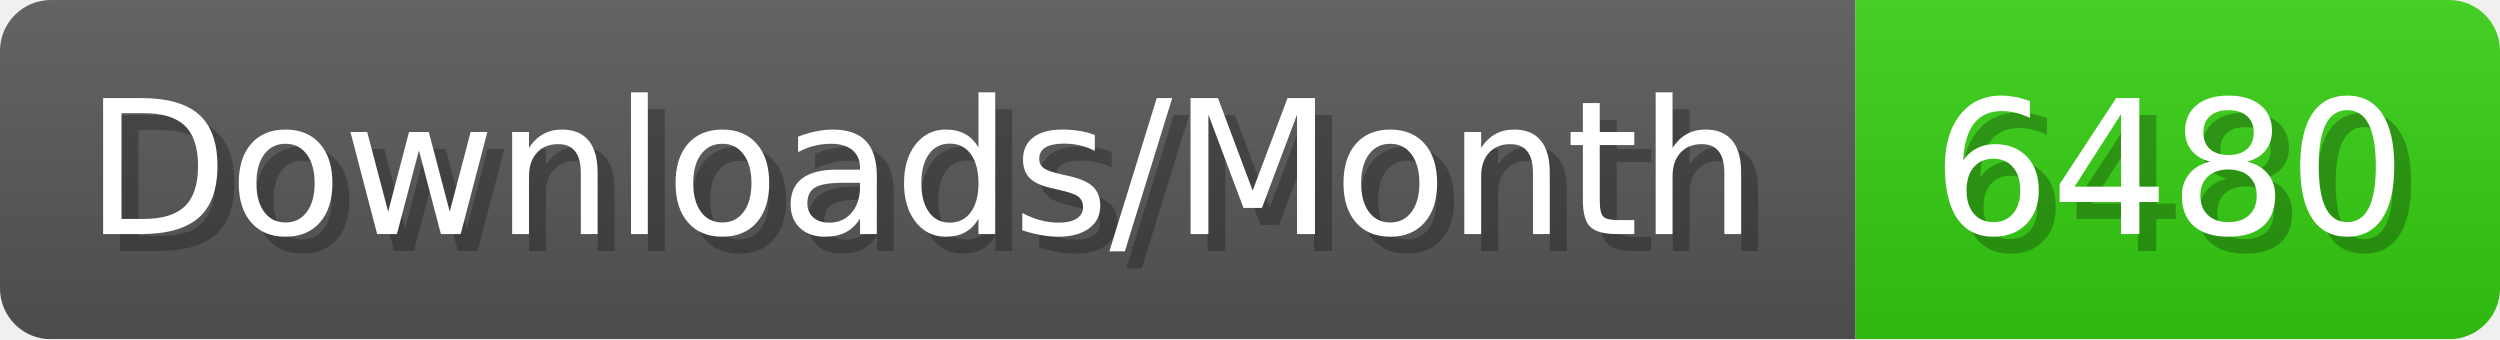
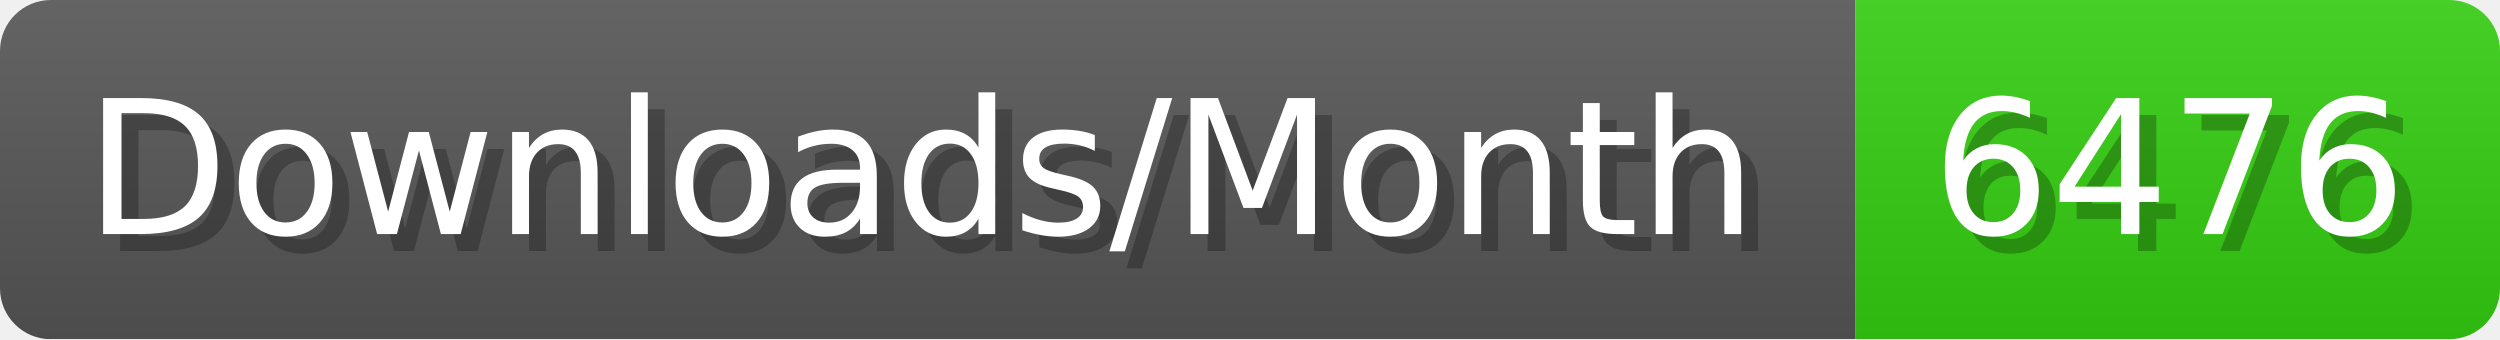
- <svg xmlns="http://www.w3.org/2000/svg" width="147.4" height="20" viewBox="0 0 1474 200" role="img" aria-label="Downloads/Month: 6480">
+ <svg xmlns="http://www.w3.org/2000/svg" width="147.4" height="20" viewBox="0 0 1474 200" role="img" aria-label="Downloads/Month: 6476">
  <linearGradient id="YlXUI" x2="0" y2="100%">
    <stop offset="0" stop-opacity=".1" stop-color="#EEE" />
    <stop offset="1" stop-opacity=".1" />
  </linearGradient>
  <mask id="JHhop">
    <rect width="1474" height="200" rx="30" fill="#FFF" />
  </mask>
  <g mask="url(#JHhop)">
    <rect width="1094" height="200" fill="#555" />
    <rect width="380" height="200" fill="#3C1" x="1094" />
    <rect width="1474" height="200" fill="url(#YlXUI)" />
  </g>
  <g aria-hidden="true" fill="#fff" text-anchor="start" font-family="Verdana,DejaVu Sans,sans-serif" font-size="110">
    <text x="60" y="148" textLength="994" fill="#000" opacity="0.25">Downloads/Month</text>
    <text x="50" y="138" textLength="994">Downloads/Month</text>
-     <text x="1149" y="148" textLength="280" fill="#000" opacity="0.25">6480</text>
-     <text x="1139" y="138" textLength="280">6480</text>
+     <text x="1149" y="148" textLength="280" fill="#000" opacity="0.25">6476</text>
+     <text x="1139" y="138" textLength="280">6476</text>
  </g>
</svg>
